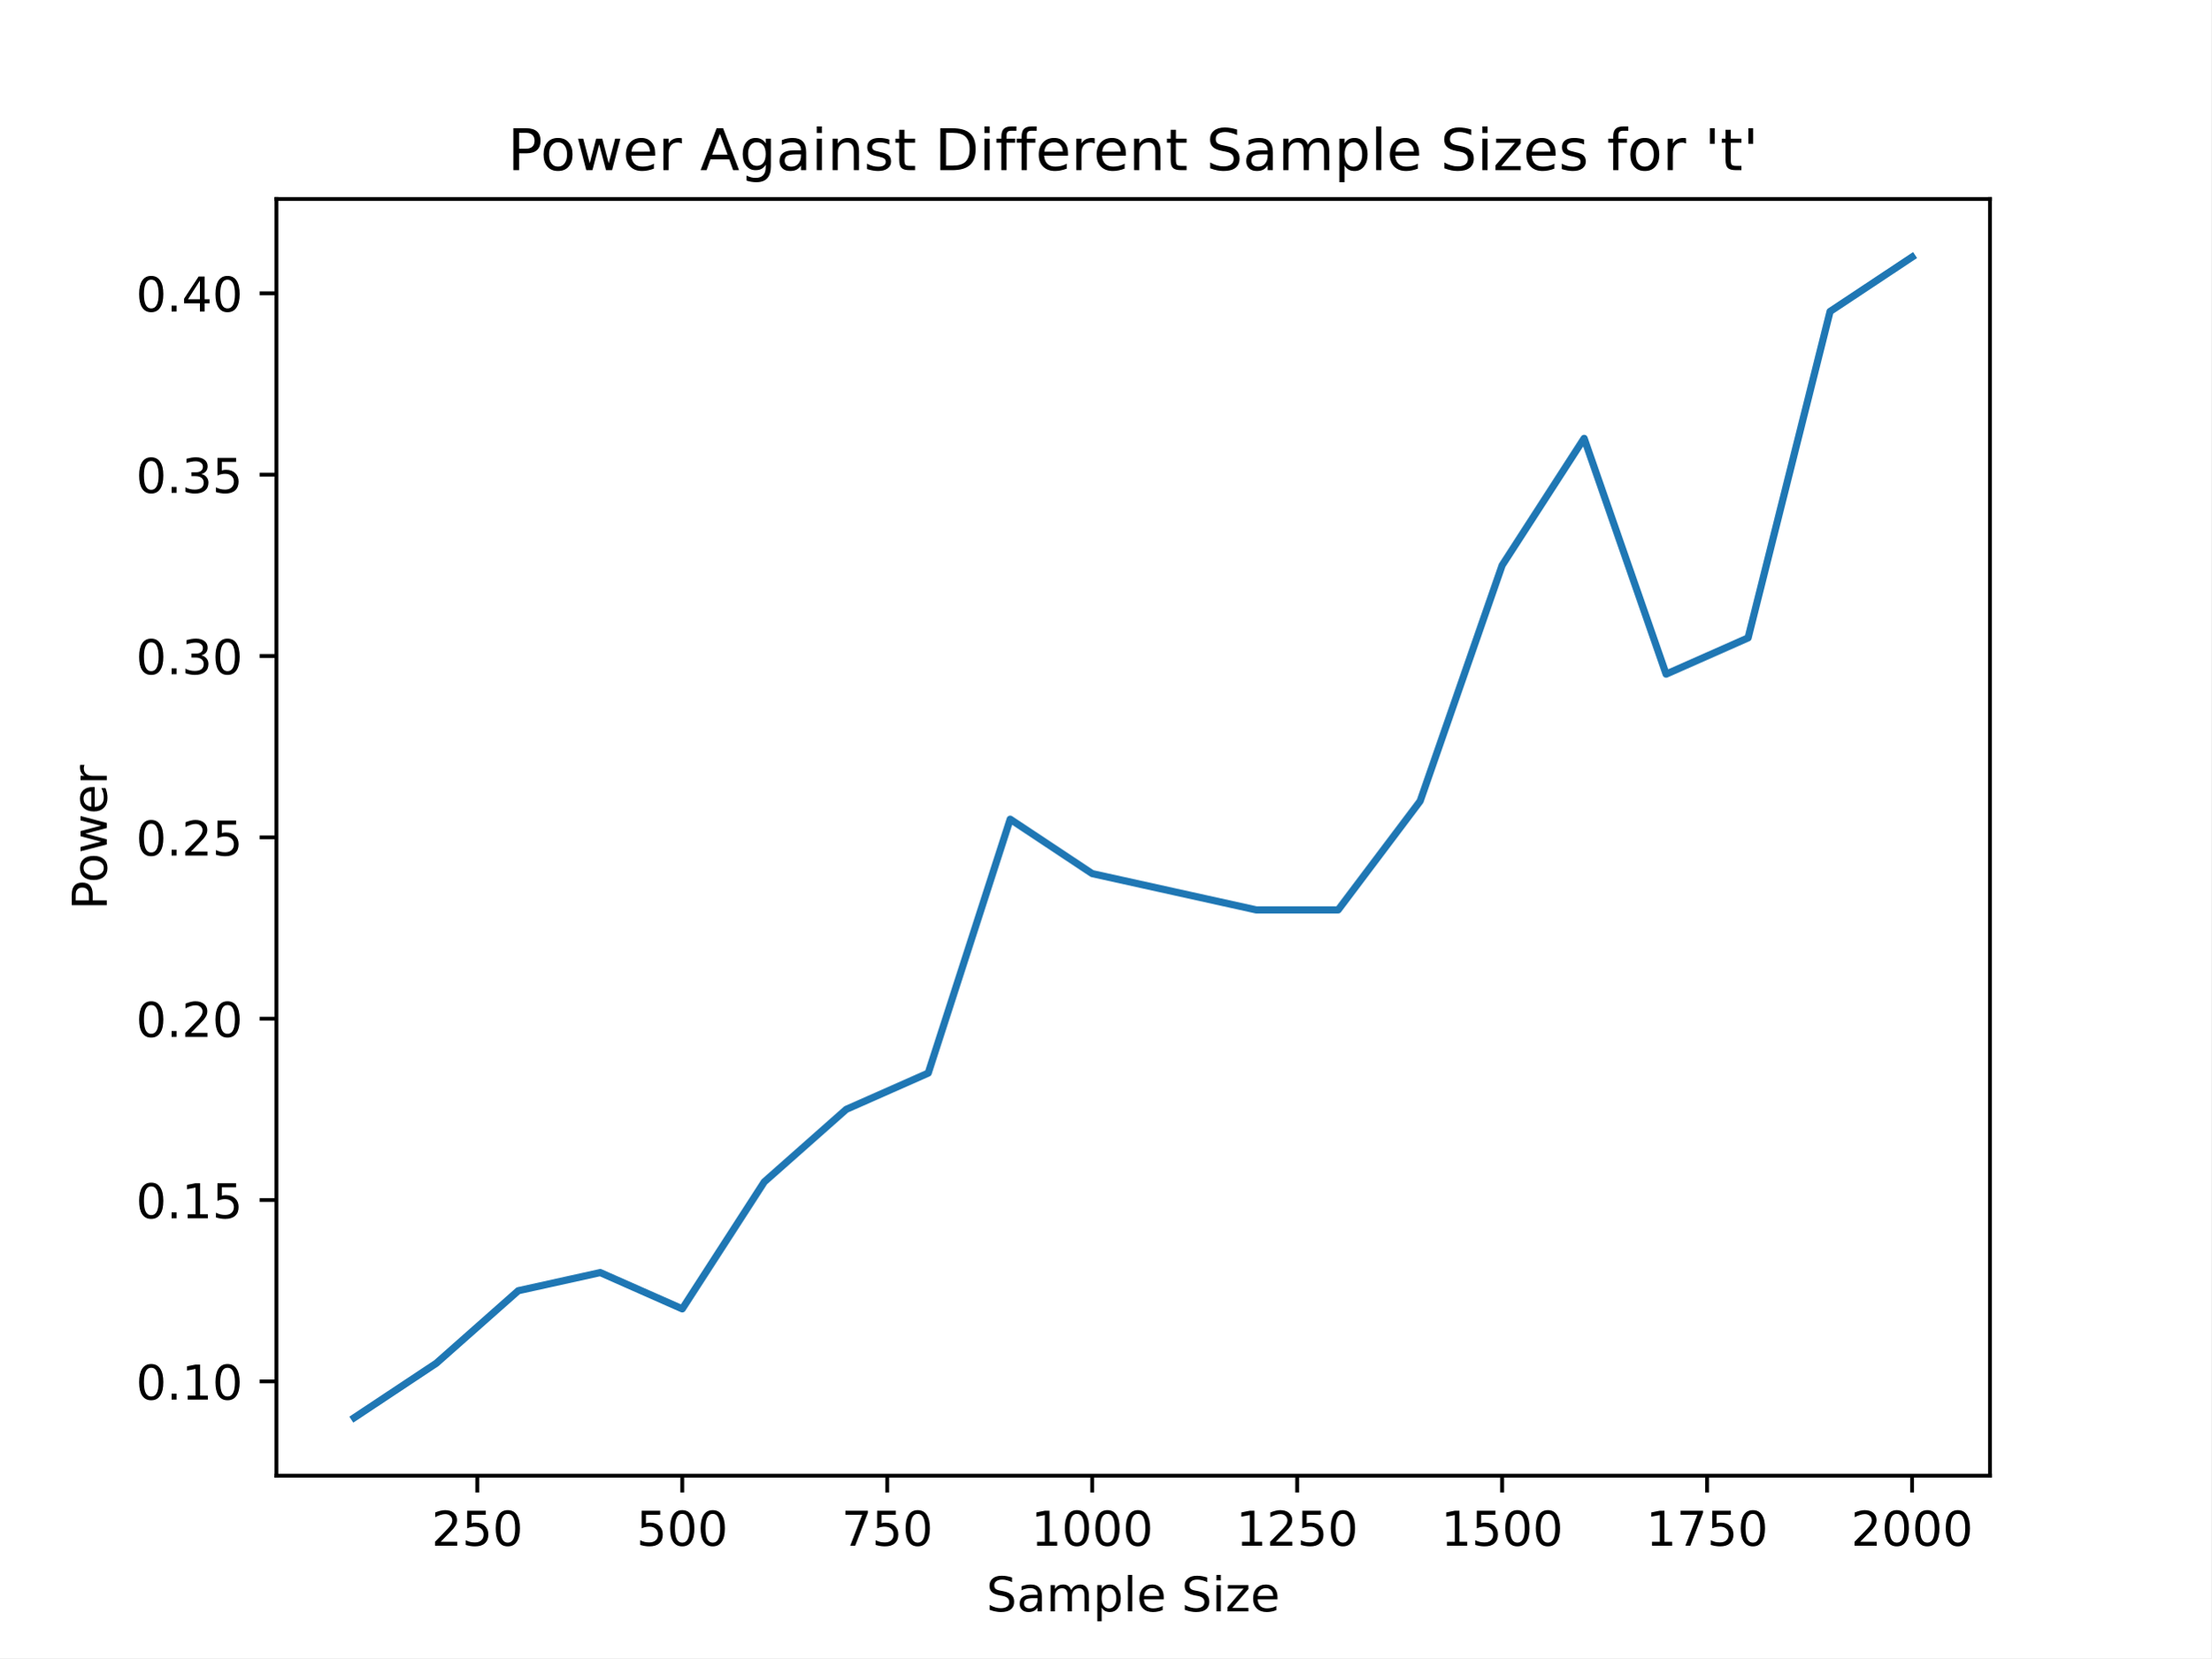
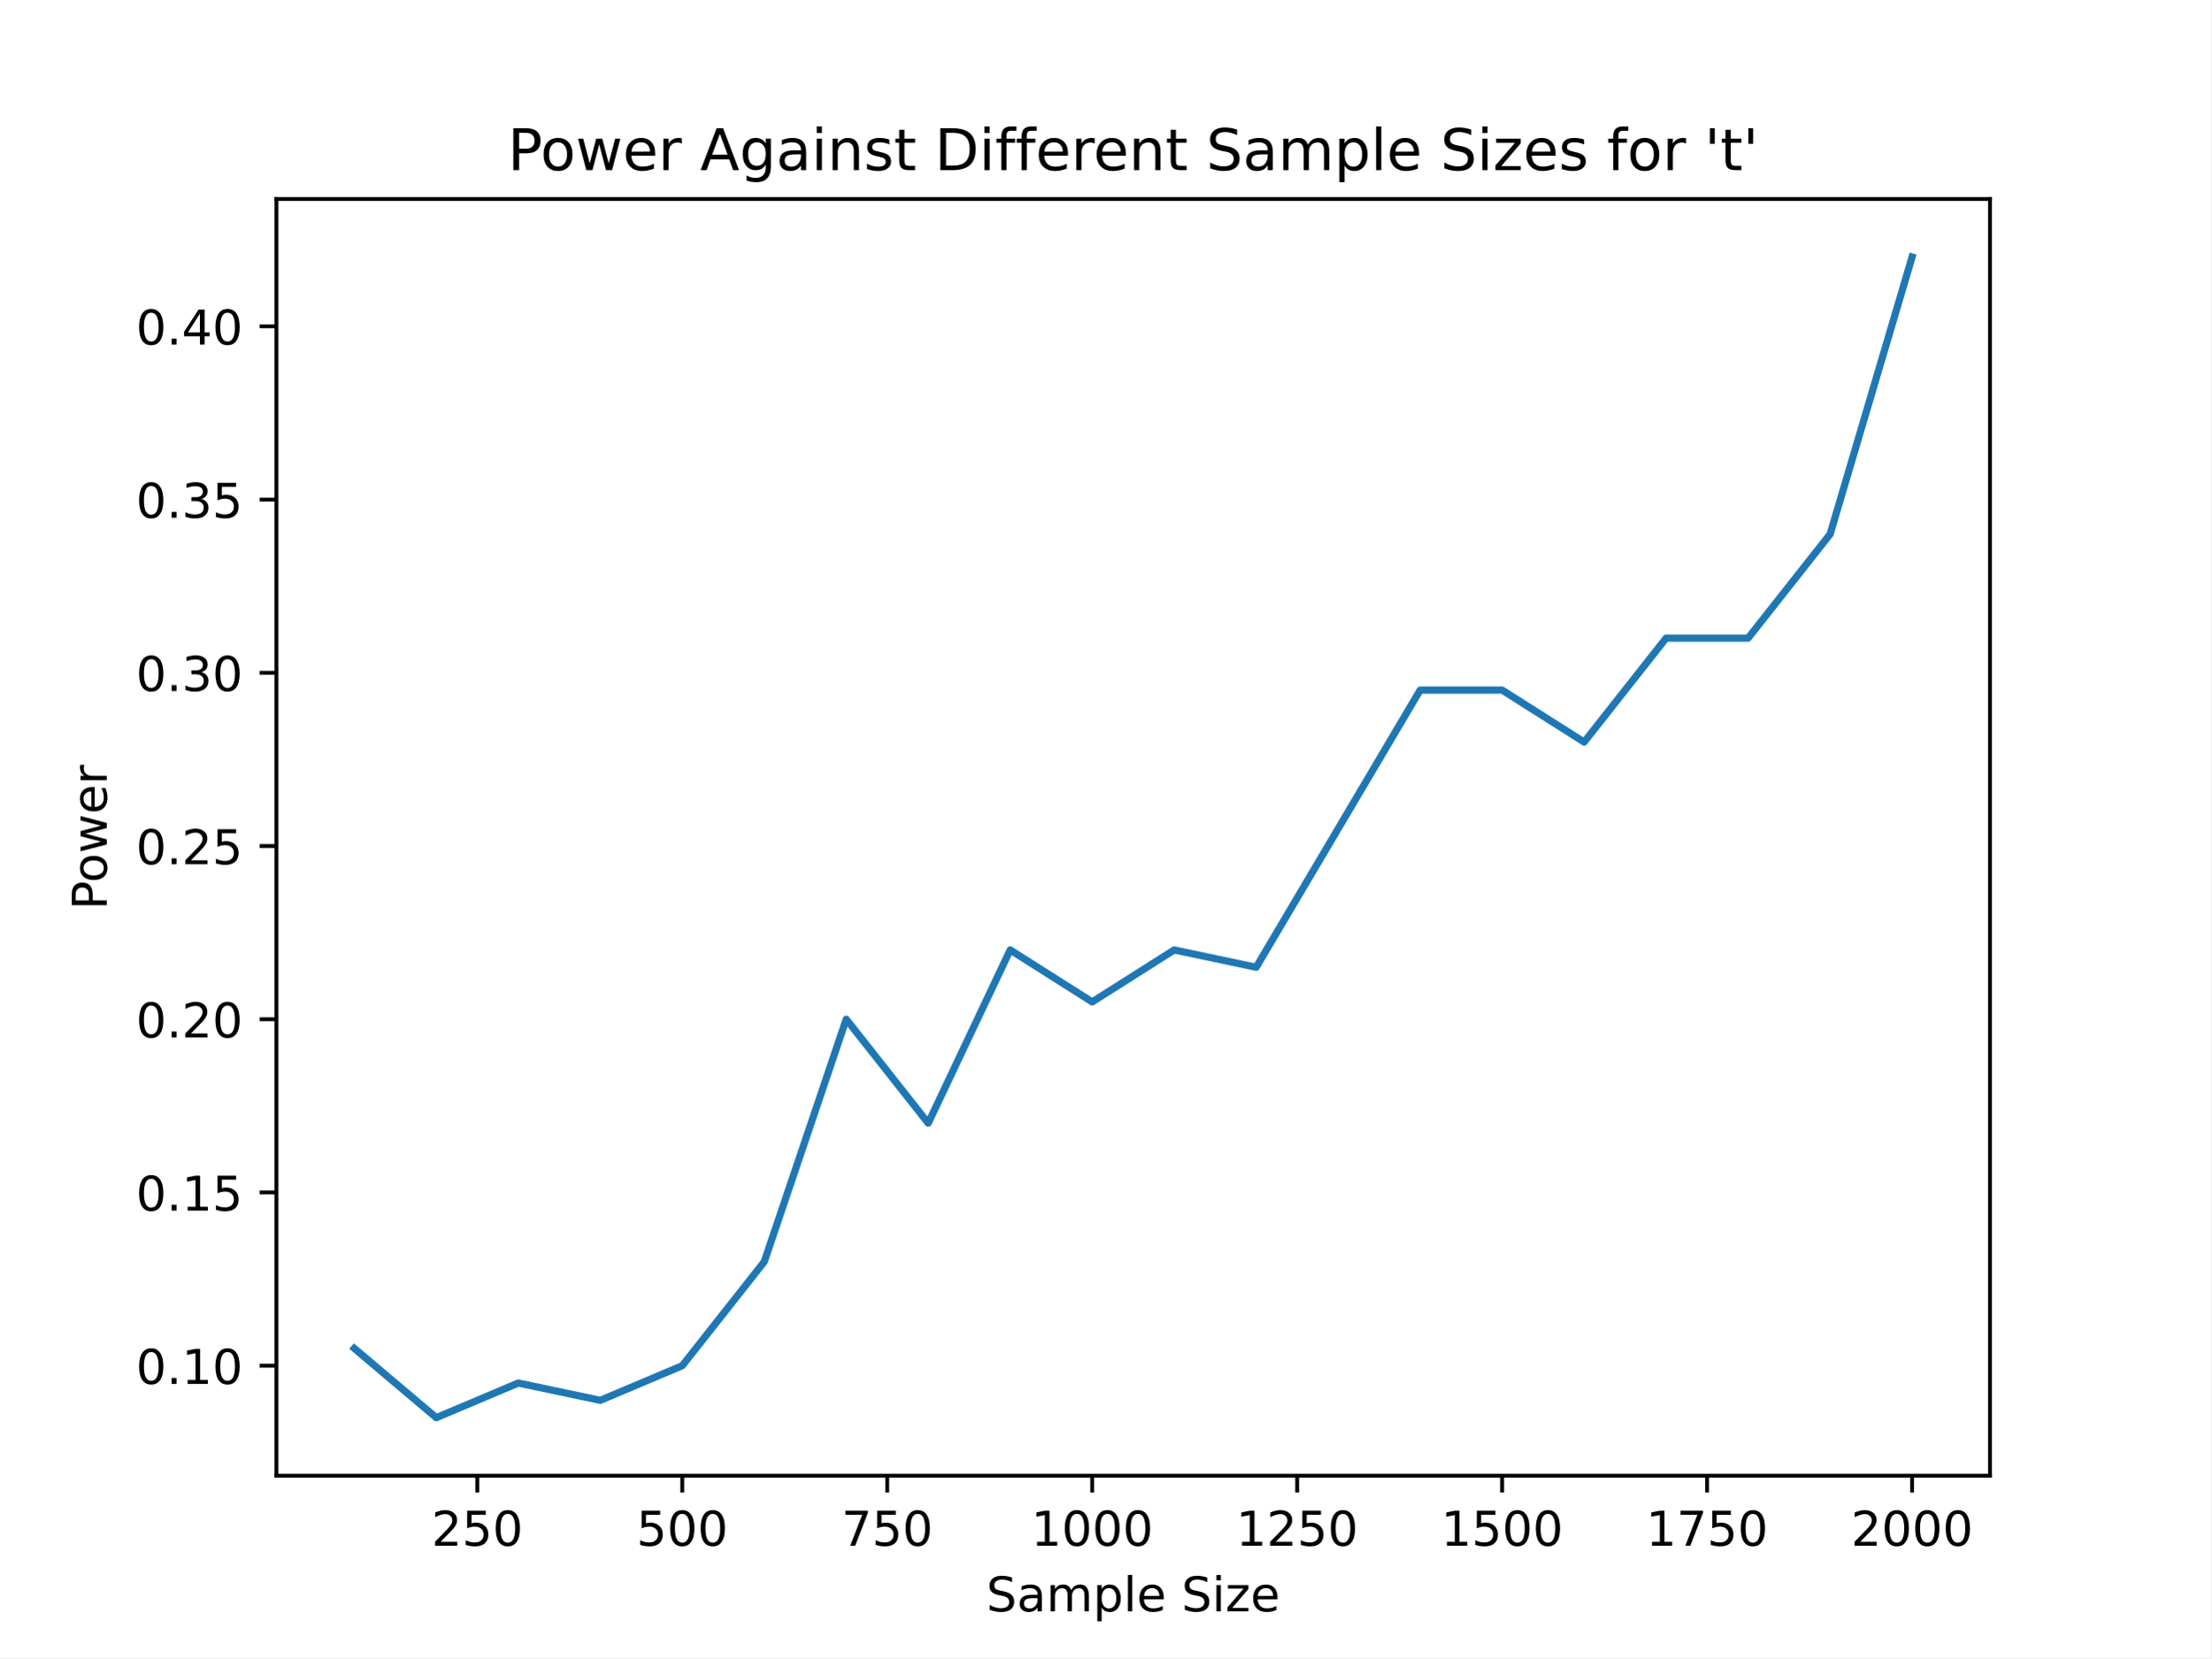
<svg xmlns="http://www.w3.org/2000/svg" xmlns:xlink="http://www.w3.org/1999/xlink" height="345.6pt" version="1.1" viewBox="0 0 460.8 345.6" width="460.8pt">
  <defs>
    <style type="text/css">
*{stroke-linecap:butt;stroke-linejoin:round;}
  </style>
  </defs>
  <g id="figure_1">
    <g id="patch_1">
      <path d="M 0 345.6  L 460.8 345.6  L 460.8 0  L 0 0  z " style="fill:#ffffff;" />
    </g>
    <g id="axes_1">
      <g id="patch_2">
        <path d="M 57.6 307.584  L 414.72 307.584  L 414.72 41.472  L 57.6 41.472  z " style="fill:#ffffff;" />
      </g>
      <g id="matplotlib.axis_1">
        <g id="xtick_1">
          <g id="line2d_1">
            <defs>
-               <path d="M 0 0  L 0 3.5  " id="m361b39a063" style="stroke:#000000;stroke-width:0.8;" />
+               <path d="M 0 0  L 0 3.5  " id="m842223851c" style="stroke:#000000;stroke-width:0.8;" />
            </defs>
            <g>
-               <use style="stroke:#000000;stroke-width:0.8;" x="99.463" xlink:href="#m361b39a063" y="307.584" />
+               <use style="stroke:#000000;stroke-width:0.8;" x="99.463" xlink:href="#m842223851c" y="307.584" />
            </g>
          </g>
          <g id="text_1">
            <text style="font-family:DejaVu Sans;font-size:10px;font-style:normal;font-weight:normal;text-anchor:middle;" transform="rotate(-0, 99.46335, 322.1824)" x="99.463" y="322.182">250</text>
          </g>
        </g>
        <g id="xtick_2">
          <g id="line2d_2">
            <g>
-               <use style="stroke:#000000;stroke-width:0.8;" x="142.181" xlink:href="#m361b39a063" y="307.584" />
+               <use style="stroke:#000000;stroke-width:0.8;" x="142.181" xlink:href="#m842223851c" y="307.584" />
            </g>
          </g>
          <g id="text_2">
            <text style="font-family:DejaVu Sans;font-size:10px;font-style:normal;font-weight:normal;text-anchor:middle;" transform="rotate(-0, 142.1811, 322.1824)" x="142.181" y="322.182">500</text>
          </g>
        </g>
        <g id="xtick_3">
          <g id="line2d_3">
            <g>
-               <use style="stroke:#000000;stroke-width:0.8;" x="184.899" xlink:href="#m361b39a063" y="307.584" />
+               <use style="stroke:#000000;stroke-width:0.8;" x="184.899" xlink:href="#m842223851c" y="307.584" />
            </g>
          </g>
          <g id="text_3">
            <text style="font-family:DejaVu Sans;font-size:10px;font-style:normal;font-weight:normal;text-anchor:middle;" transform="rotate(-0, 184.8988, 322.1824)" x="184.899" y="322.182">750</text>
          </g>
        </g>
        <g id="xtick_4">
          <g id="line2d_4">
            <g>
-               <use style="stroke:#000000;stroke-width:0.8;" x="227.616" xlink:href="#m361b39a063" y="307.584" />
+               <use style="stroke:#000000;stroke-width:0.8;" x="227.616" xlink:href="#m842223851c" y="307.584" />
            </g>
          </g>
          <g id="text_4">
            <text style="font-family:DejaVu Sans;font-size:10px;font-style:normal;font-weight:normal;text-anchor:middle;" transform="rotate(-0, 227.6165, 322.1824)" x="227.616" y="322.182">1000</text>
          </g>
        </g>
        <g id="xtick_5">
          <g id="line2d_5">
            <g>
-               <use style="stroke:#000000;stroke-width:0.8;" x="270.334" xlink:href="#m361b39a063" y="307.584" />
+               <use style="stroke:#000000;stroke-width:0.8;" x="270.334" xlink:href="#m842223851c" y="307.584" />
            </g>
          </g>
          <g id="text_5">
            <text style="font-family:DejaVu Sans;font-size:10px;font-style:normal;font-weight:normal;text-anchor:middle;" transform="rotate(-0, 270.3342, 322.1824)" x="270.334" y="322.182">1250</text>
          </g>
        </g>
        <g id="xtick_6">
          <g id="line2d_6">
            <g>
-               <use style="stroke:#000000;stroke-width:0.8;" x="313.052" xlink:href="#m361b39a063" y="307.584" />
+               <use style="stroke:#000000;stroke-width:0.8;" x="313.052" xlink:href="#m842223851c" y="307.584" />
            </g>
          </g>
          <g id="text_6">
            <text style="font-family:DejaVu Sans;font-size:10px;font-style:normal;font-weight:normal;text-anchor:middle;" transform="rotate(-0, 313.0519, 322.1824)" x="313.052" y="322.182">1500</text>
          </g>
        </g>
        <g id="xtick_7">
          <g id="line2d_7">
            <g>
-               <use style="stroke:#000000;stroke-width:0.8;" x="355.77" xlink:href="#m361b39a063" y="307.584" />
+               <use style="stroke:#000000;stroke-width:0.8;" x="355.77" xlink:href="#m842223851c" y="307.584" />
            </g>
          </g>
          <g id="text_7">
            <text style="font-family:DejaVu Sans;font-size:10px;font-style:normal;font-weight:normal;text-anchor:middle;" transform="rotate(-0, 355.7696, 322.1824)" x="355.77" y="322.182">1750</text>
          </g>
        </g>
        <g id="xtick_8">
          <g id="line2d_8">
            <g>
-               <use style="stroke:#000000;stroke-width:0.8;" x="398.487" xlink:href="#m361b39a063" y="307.584" />
+               <use style="stroke:#000000;stroke-width:0.8;" x="398.487" xlink:href="#m842223851c" y="307.584" />
            </g>
          </g>
          <g id="text_8">
            <text style="font-family:DejaVu Sans;font-size:10px;font-style:normal;font-weight:normal;text-anchor:middle;" transform="rotate(-0, 398.4873, 322.1824)" x="398.487" y="322.182">2000</text>
          </g>
        </g>
        <g id="text_9">
          <text style="font-family:DejaVu Sans;font-size:10px;font-style:normal;font-weight:normal;text-anchor:middle;" transform="rotate(-0, 236.16, 335.8606)" x="236.16" y="335.861">Sample Size</text>
        </g>
      </g>
      <g id="matplotlib.axis_2">
        <g id="ytick_1">
          <g id="line2d_9">
            <defs>
-               <path d="M 0 0  L -3.5 0  " id="mc6a2b22efc" style="stroke:#000000;stroke-width:0.8;" />
+               <path d="M 0 0  L -3.5 0  " id="m54166b08c0" style="stroke:#000000;stroke-width:0.8;" />
            </defs>
            <g>
-               <use style="stroke:#000000;stroke-width:0.8;" x="57.6" xlink:href="#mc6a2b22efc" y="287.928" />
+               <use style="stroke:#000000;stroke-width:0.8;" x="57.6" xlink:href="#m54166b08c0" y="284.656" />
            </g>
          </g>
          <g id="text_10">
-             <text style="font-family:DejaVu Sans;font-size:10px;font-style:normal;font-weight:normal;text-anchor:end;" transform="rotate(-0, 50.6, 291.7272)" x="50.6" y="291.727">0.10</text>
+             <text style="font-family:DejaVu Sans;font-size:10px;font-style:normal;font-weight:normal;text-anchor:end;" transform="rotate(-0, 50.6, 288.455)" x="50.6" y="288.455">0.10</text>
          </g>
        </g>
        <g id="ytick_2">
          <g id="line2d_10">
            <g>
-               <use style="stroke:#000000;stroke-width:0.8;" x="57.6" xlink:href="#mc6a2b22efc" y="250.128" />
+               <use style="stroke:#000000;stroke-width:0.8;" x="57.6" xlink:href="#m54166b08c0" y="248.548" />
            </g>
          </g>
          <g id="text_11">
-             <text style="font-family:DejaVu Sans;font-size:10px;font-style:normal;font-weight:normal;text-anchor:end;" transform="rotate(-0, 50.6, 253.9272)" x="50.6" y="253.927">0.15</text>
+             <text style="font-family:DejaVu Sans;font-size:10px;font-style:normal;font-weight:normal;text-anchor:end;" transform="rotate(-0, 50.6, 252.3475)" x="50.6" y="252.348">0.15</text>
          </g>
        </g>
        <g id="ytick_3">
          <g id="line2d_11">
            <g>
-               <use style="stroke:#000000;stroke-width:0.8;" x="57.6" xlink:href="#mc6a2b22efc" y="212.328" />
+               <use style="stroke:#000000;stroke-width:0.8;" x="57.6" xlink:href="#m54166b08c0" y="212.441" />
            </g>
          </g>
          <g id="text_12">
-             <text style="font-family:DejaVu Sans;font-size:10px;font-style:normal;font-weight:normal;text-anchor:end;" transform="rotate(-0, 50.6, 216.1272)" x="50.6" y="216.127">0.20</text>
+             <text style="font-family:DejaVu Sans;font-size:10px;font-style:normal;font-weight:normal;text-anchor:end;" transform="rotate(-0, 50.6, 216.2401)" x="50.6" y="216.24">0.20</text>
          </g>
        </g>
        <g id="ytick_4">
          <g id="line2d_12">
            <g>
-               <use style="stroke:#000000;stroke-width:0.8;" x="57.6" xlink:href="#mc6a2b22efc" y="174.528" />
+               <use style="stroke:#000000;stroke-width:0.8;" x="57.6" xlink:href="#m54166b08c0" y="176.333" />
            </g>
          </g>
          <g id="text_13">
-             <text style="font-family:DejaVu Sans;font-size:10px;font-style:normal;font-weight:normal;text-anchor:end;" transform="rotate(-0, 50.6, 178.3272)" x="50.6" y="178.327">0.25</text>
+             <text style="font-family:DejaVu Sans;font-size:10px;font-style:normal;font-weight:normal;text-anchor:end;" transform="rotate(-0, 50.6, 180.1326)" x="50.6" y="180.133">0.25</text>
          </g>
        </g>
        <g id="ytick_5">
          <g id="line2d_13">
            <g>
-               <use style="stroke:#000000;stroke-width:0.8;" x="57.6" xlink:href="#mc6a2b22efc" y="136.728" />
+               <use style="stroke:#000000;stroke-width:0.8;" x="57.6" xlink:href="#m54166b08c0" y="140.226" />
            </g>
          </g>
          <g id="text_14">
-             <text style="font-family:DejaVu Sans;font-size:10px;font-style:normal;font-weight:normal;text-anchor:end;" transform="rotate(-0, 50.6, 140.5272)" x="50.6" y="140.527">0.30</text>
+             <text style="font-family:DejaVu Sans;font-size:10px;font-style:normal;font-weight:normal;text-anchor:end;" transform="rotate(-0, 50.6, 144.0251)" x="50.6" y="144.025">0.30</text>
          </g>
        </g>
        <g id="ytick_6">
          <g id="line2d_14">
            <g>
-               <use style="stroke:#000000;stroke-width:0.8;" x="57.6" xlink:href="#mc6a2b22efc" y="98.928" />
+               <use style="stroke:#000000;stroke-width:0.8;" x="57.6" xlink:href="#m54166b08c0" y="104.118" />
            </g>
          </g>
          <g id="text_15">
-             <text style="font-family:DejaVu Sans;font-size:10px;font-style:normal;font-weight:normal;text-anchor:end;" transform="rotate(-0, 50.6, 102.7272)" x="50.6" y="102.727">0.35</text>
+             <text style="font-family:DejaVu Sans;font-size:10px;font-style:normal;font-weight:normal;text-anchor:end;" transform="rotate(-0, 50.6, 107.9177)" x="50.6" y="107.918">0.35</text>
          </g>
        </g>
        <g id="ytick_7">
          <g id="line2d_15">
            <g>
-               <use style="stroke:#000000;stroke-width:0.8;" x="57.6" xlink:href="#mc6a2b22efc" y="61.128" />
+               <use style="stroke:#000000;stroke-width:0.8;" x="57.6" xlink:href="#m54166b08c0" y="68.011" />
            </g>
          </g>
          <g id="text_16">
-             <text style="font-family:DejaVu Sans;font-size:10px;font-style:normal;font-weight:normal;text-anchor:end;" transform="rotate(-0, 50.6, 64.92722)" x="50.6" y="64.927">0.40</text>
+             <text style="font-family:DejaVu Sans;font-size:10px;font-style:normal;font-weight:normal;text-anchor:end;" transform="rotate(-0, 50.6, 71.8102)" x="50.6" y="71.81">0.40</text>
          </g>
        </g>
        <g id="text_17">
          <text style="font-family:DejaVu Sans;font-size:10px;font-style:normal;font-weight:normal;text-anchor:middle;" transform="rotate(-90, 22.25469, 174.528)" x="22.255" y="174.528">Power</text>
        </g>
      </g>
      <g id="line2d_16">
-         <path clip-path="url(#p02335fe5d4)" d="M 73.833 295.488  L 90.92 284.148  L 108.007 269.028  L 125.094 265.248  L 142.181 272.808  L 159.268 246.348  L 176.355 231.228  L 193.442 223.668  L 210.529 170.748  L 227.616 182.088  L 244.704 185.868  L 261.791 189.648  L 278.878 189.648  L 295.965 166.968  L 313.052 117.828  L 330.139 91.368  L 347.226 140.508  L 364.313 132.948  L 381.4 64.908  L 398.487 53.568  " style="fill:none;stroke:#1f77b4;stroke-linecap:square;stroke-width:1.5;" />
+         <path clip-path="url(#p0d84d5d17c)" d="M 73.833 281.045  L 90.92 295.488  L 108.007 288.267  L 125.094 291.877  L 142.181 284.656  L 159.268 262.991  L 176.355 212.441  L 193.442 234.105  L 210.529 197.998  L 227.616 208.83  L 244.704 197.998  L 261.791 201.609  L 278.878 172.723  L 295.965 143.837  L 313.052 143.837  L 330.139 154.669  L 347.226 133.004  L 364.313 133.004  L 381.4 111.34  L 398.487 53.568  " style="fill:none;stroke:#1f77b4;stroke-linecap:square;stroke-width:1.5;" />
      </g>
      <g id="patch_3">
        <path d="M 57.6 307.584  L 57.6 41.472  " style="fill:none;stroke:#000000;stroke-linecap:square;stroke-linejoin:miter;stroke-width:0.8;" />
      </g>
      <g id="patch_4">
        <path d="M 414.72 307.584  L 414.72 41.472  " style="fill:none;stroke:#000000;stroke-linecap:square;stroke-linejoin:miter;stroke-width:0.8;" />
      </g>
      <g id="patch_5">
        <path d="M 57.6 307.584  L 414.72 307.584  " style="fill:none;stroke:#000000;stroke-linecap:square;stroke-linejoin:miter;stroke-width:0.8;" />
      </g>
      <g id="patch_6">
        <path d="M 57.6 41.472  L 414.72 41.472  " style="fill:none;stroke:#000000;stroke-linecap:square;stroke-linejoin:miter;stroke-width:0.8;" />
      </g>
      <g id="text_18">
        <text style="font-family:DejaVu Sans;font-size:12px;font-style:normal;font-weight:normal;text-anchor:middle;" transform="rotate(-0, 236.16, 35.472)" x="236.16" y="35.472">Power Against Different Sample Sizes for 't'</text>
      </g>
    </g>
  </g>
  <defs>
-     <clipPath id="p02335fe5d4">
+     <clipPath id="p0d84d5d17c">
      <rect height="266.112" width="357.12" x="57.6" y="41.472" />
    </clipPath>
  </defs>
</svg>
